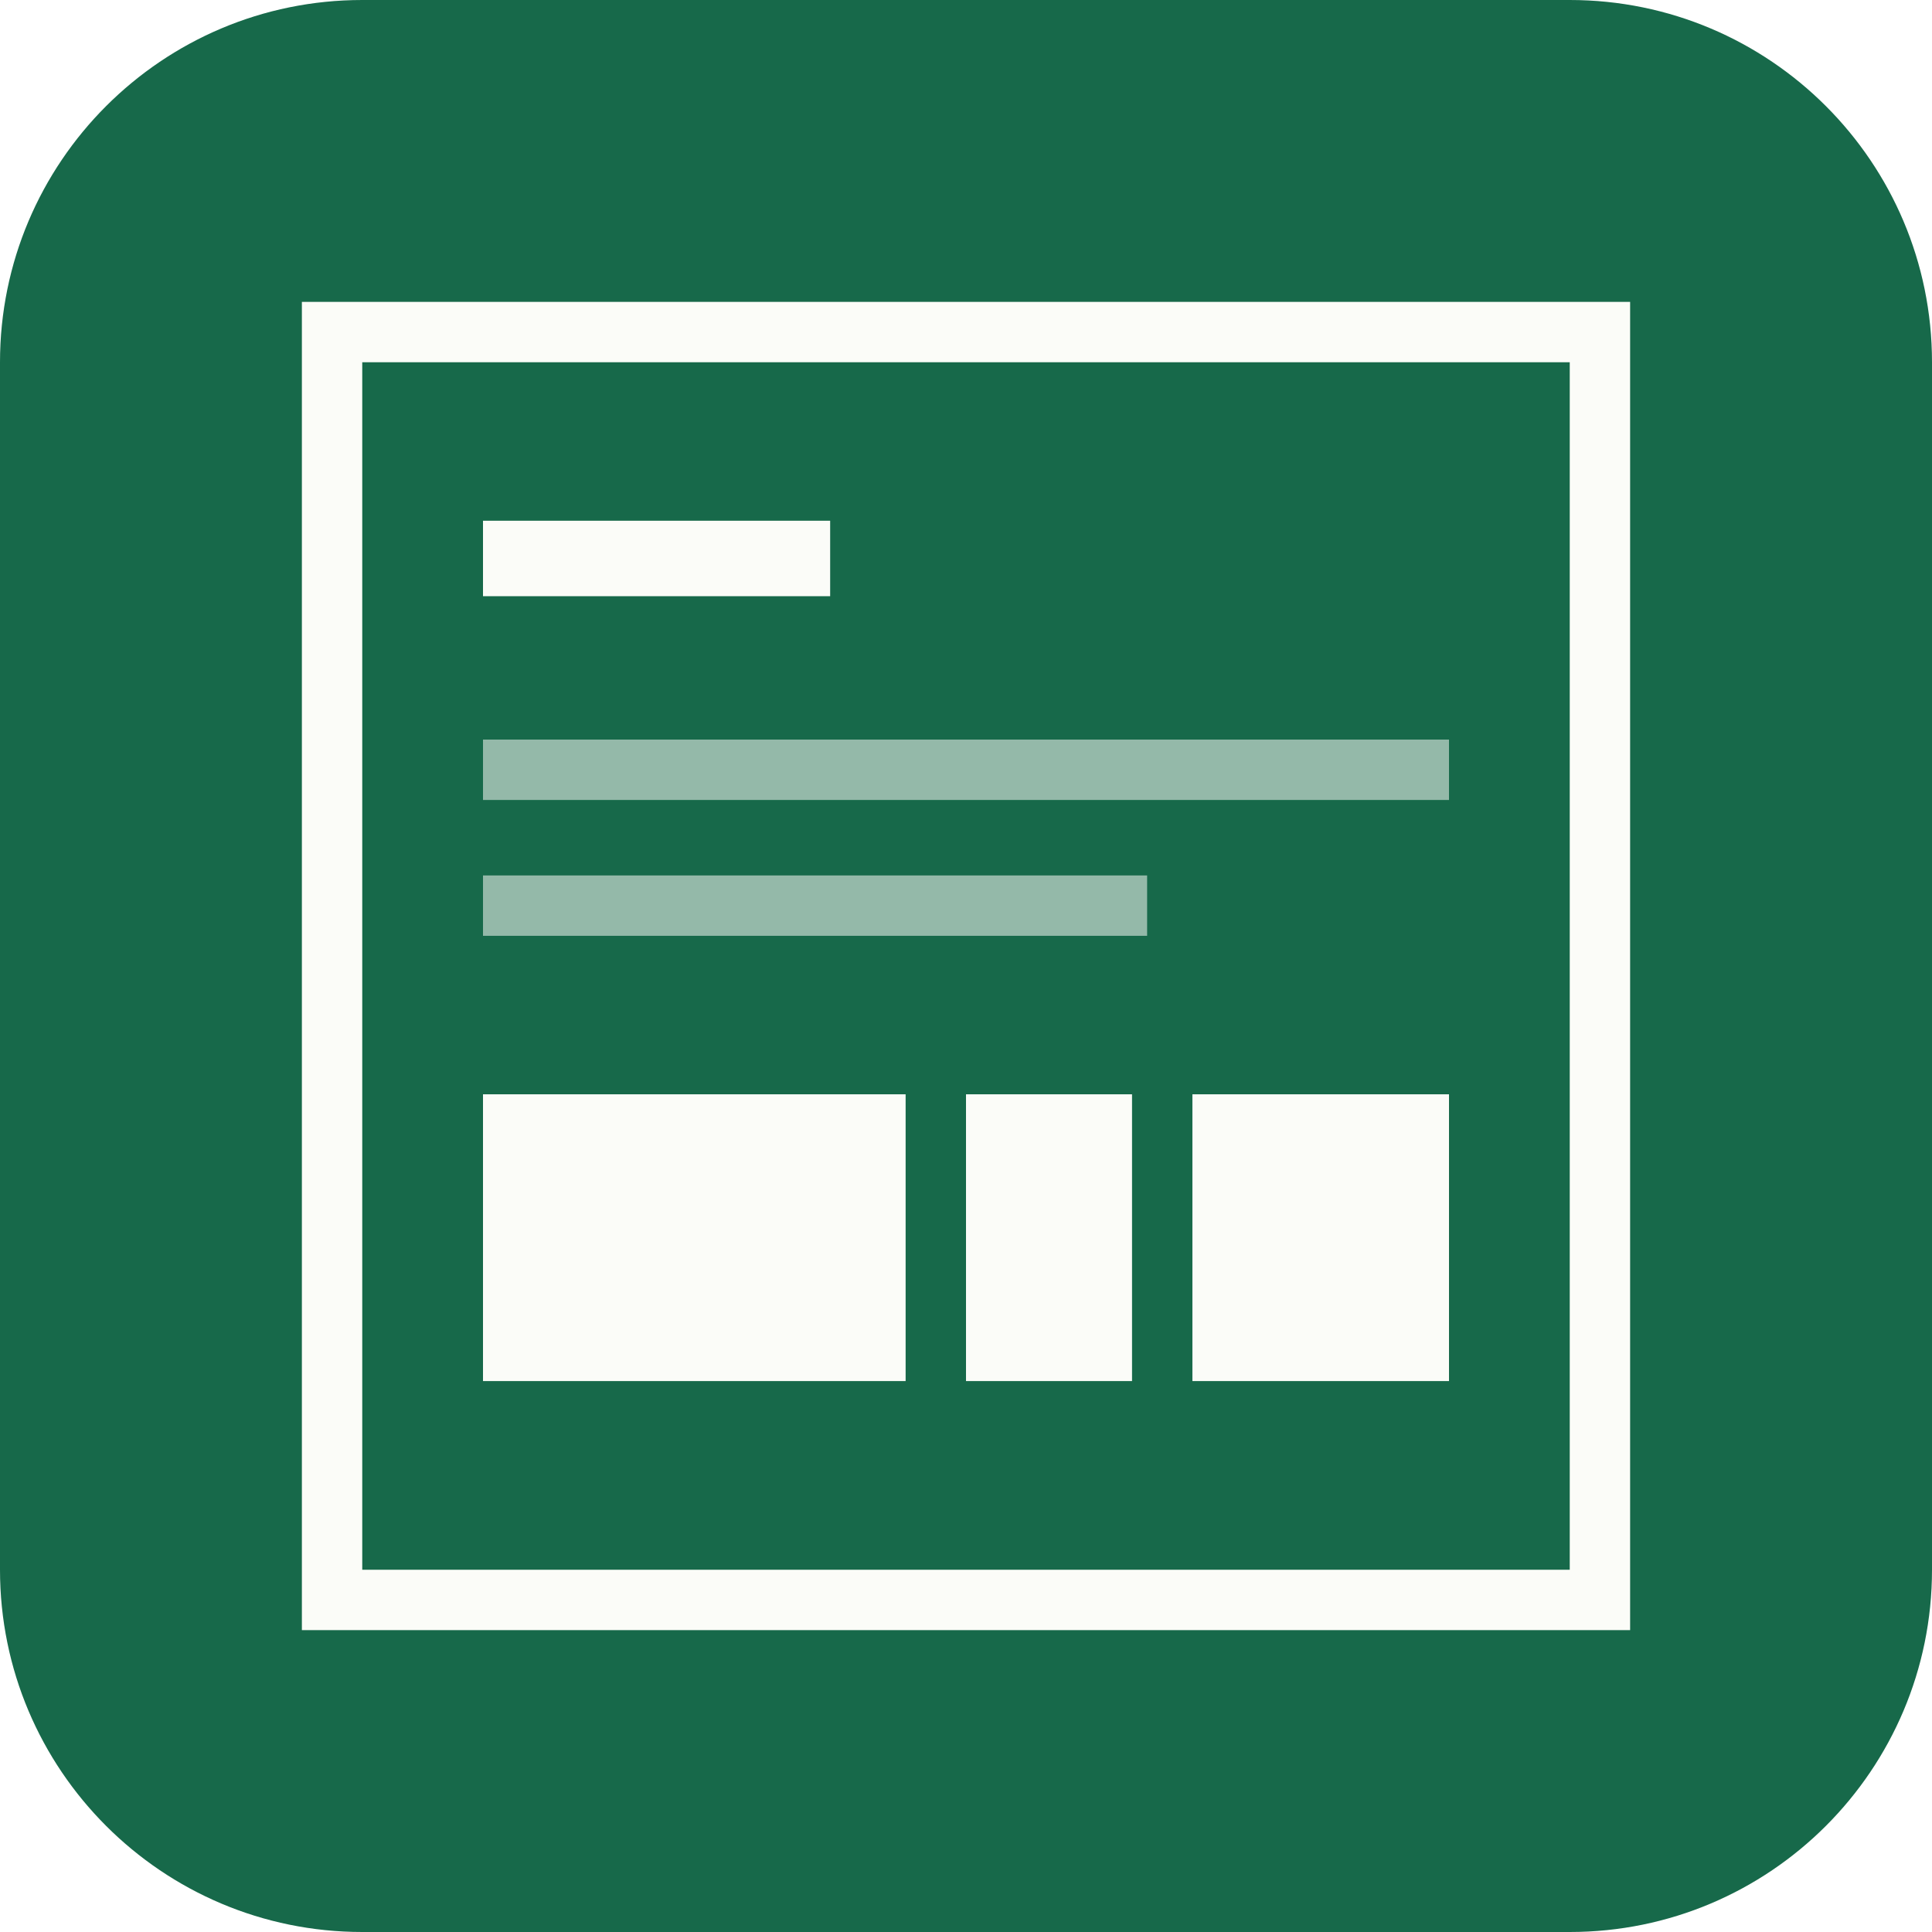
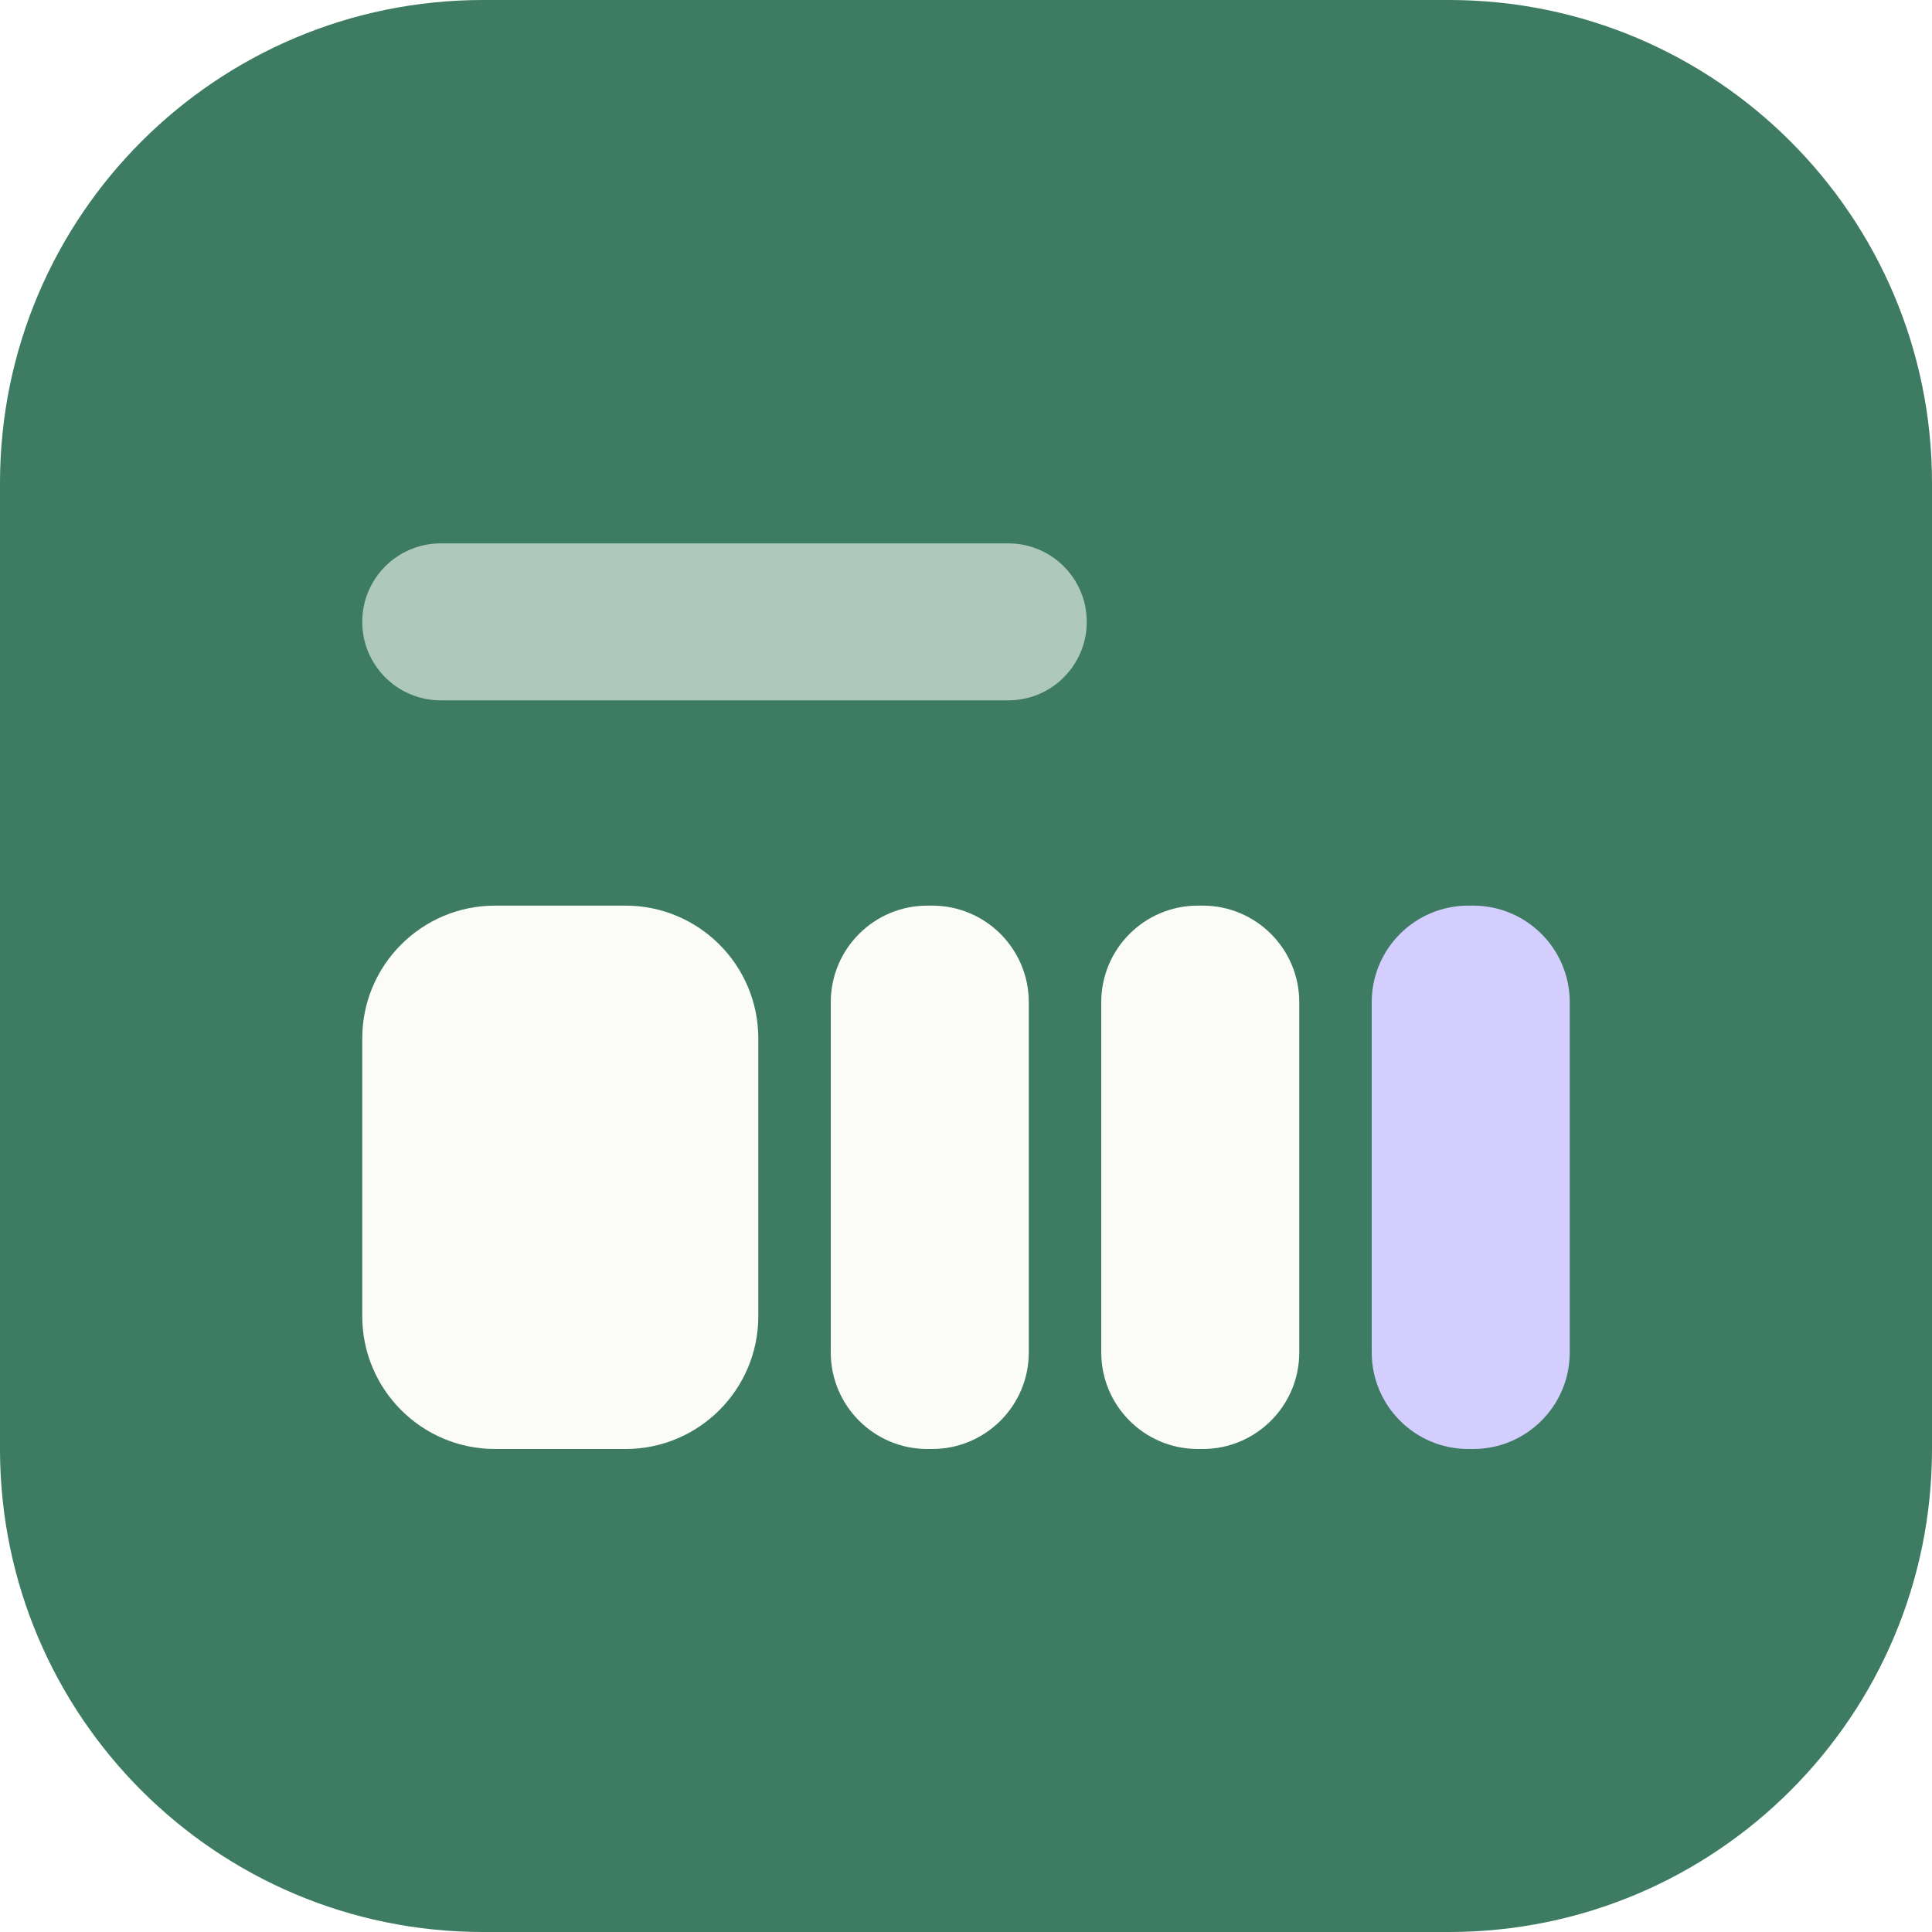
- <svg xmlns="http://www.w3.org/2000/svg" viewBox="0 0 512 512">
-   <rect width="512" height="512" rx="96" fill="#17694a" />
-   <rect x="88" y="88" width="336" height="336" fill="none" stroke="#fbfcf8" stroke-width="16" />
-   <rect x="128" y="138" width="92" height="20" fill="#fbfcf8" />
-   <rect x="128" y="290" width="112" height="76" fill="#fbfcf8" />
-   <rect x="256" y="290" width="44" height="76" fill="#fbfcf8" />
-   <rect x="316" y="290" width="68" height="76" fill="#fbfcf8" />
-   <rect x="128" y="196" width="256" height="16" fill="#fbfcf8" opacity=".55" />
-   <rect x="128" y="232" width="176" height="16" fill="#fbfcf8" opacity=".55" />
+ <svg xmlns="http://www.w3.org/2000/svg" viewBox="0 0 32 32">
+   <rect width="32" height="32" rx="8" fill="#3d7b63" />
+   <rect x="6" y="9" width="12" height="2.6" rx="1.3" fill="#fbfcfa" opacity=".6" />
+   <rect x="6" y="15" width="6.56" height="9" rx="2.2" fill="#fbfcfa" />
+   <rect x="13.76" y="15" width="3.28" height="9" rx="1.6" fill="#fbfcfa" />
+   <rect x="18.24" y="15" width="3.28" height="9" rx="1.6" fill="#fbfcfa" />
+   <rect x="22.72" y="15" width="3.28" height="9" rx="1.6" fill="#d4ceff" />
</svg>
